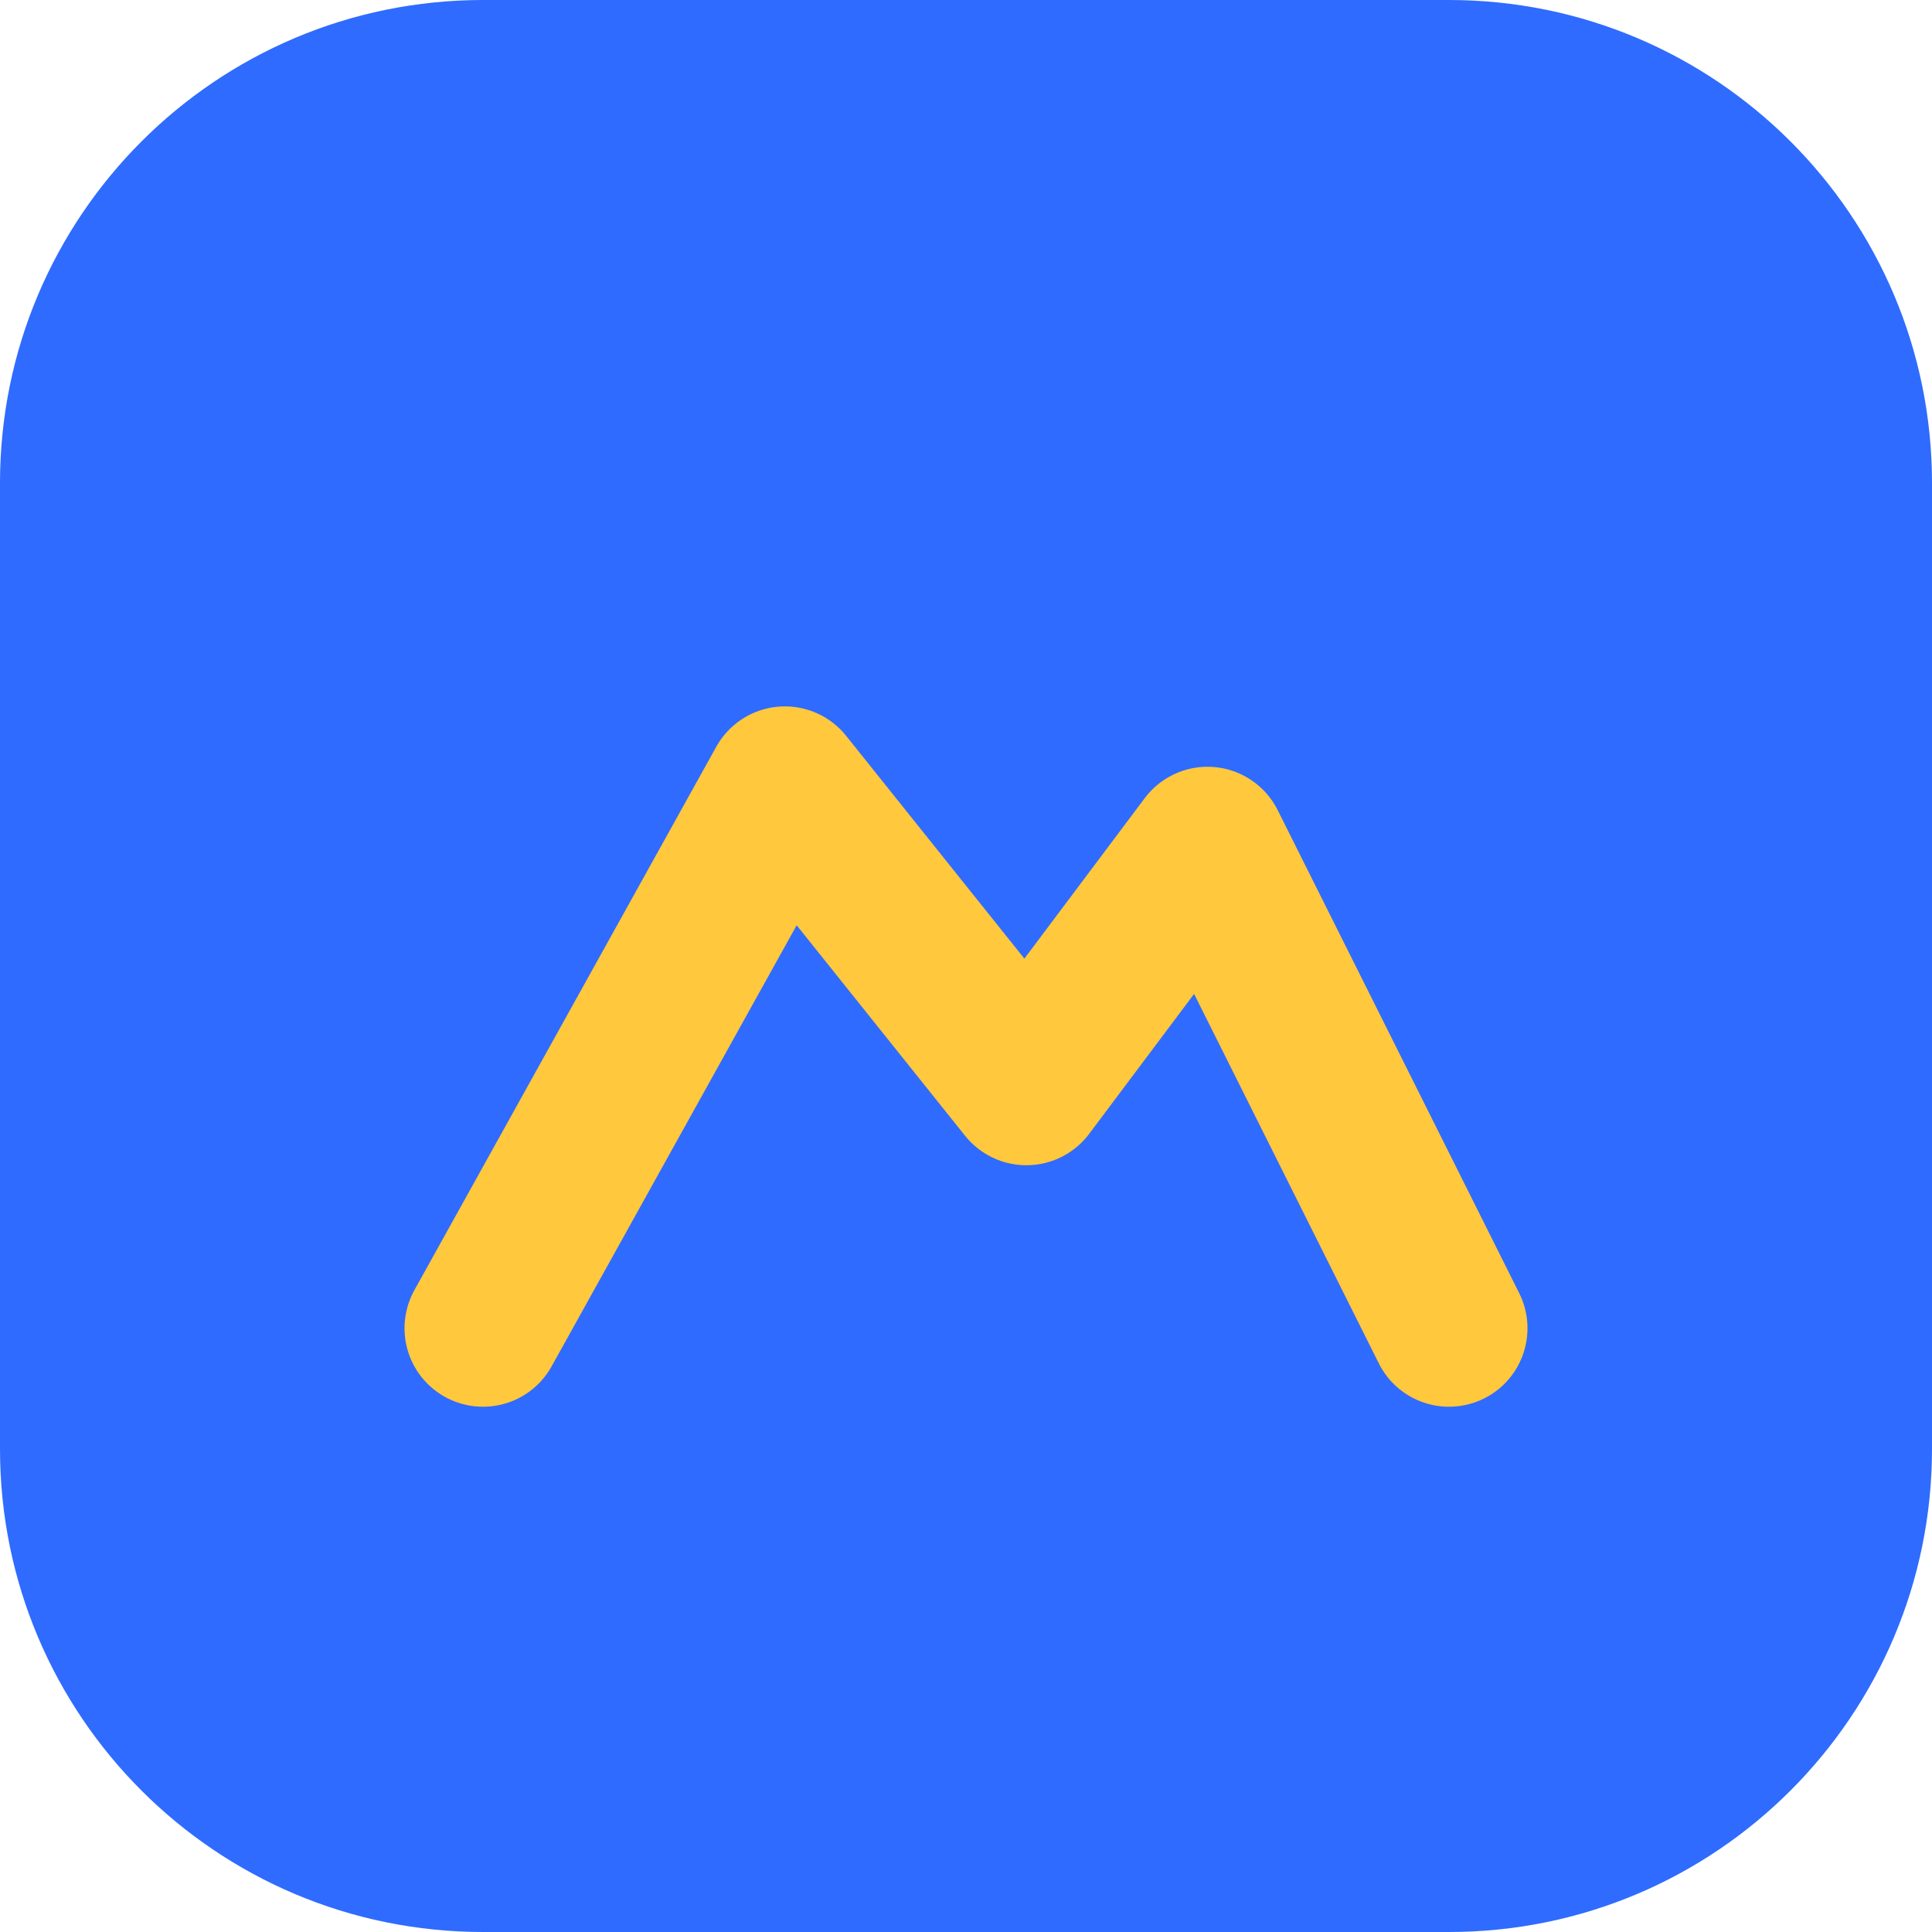
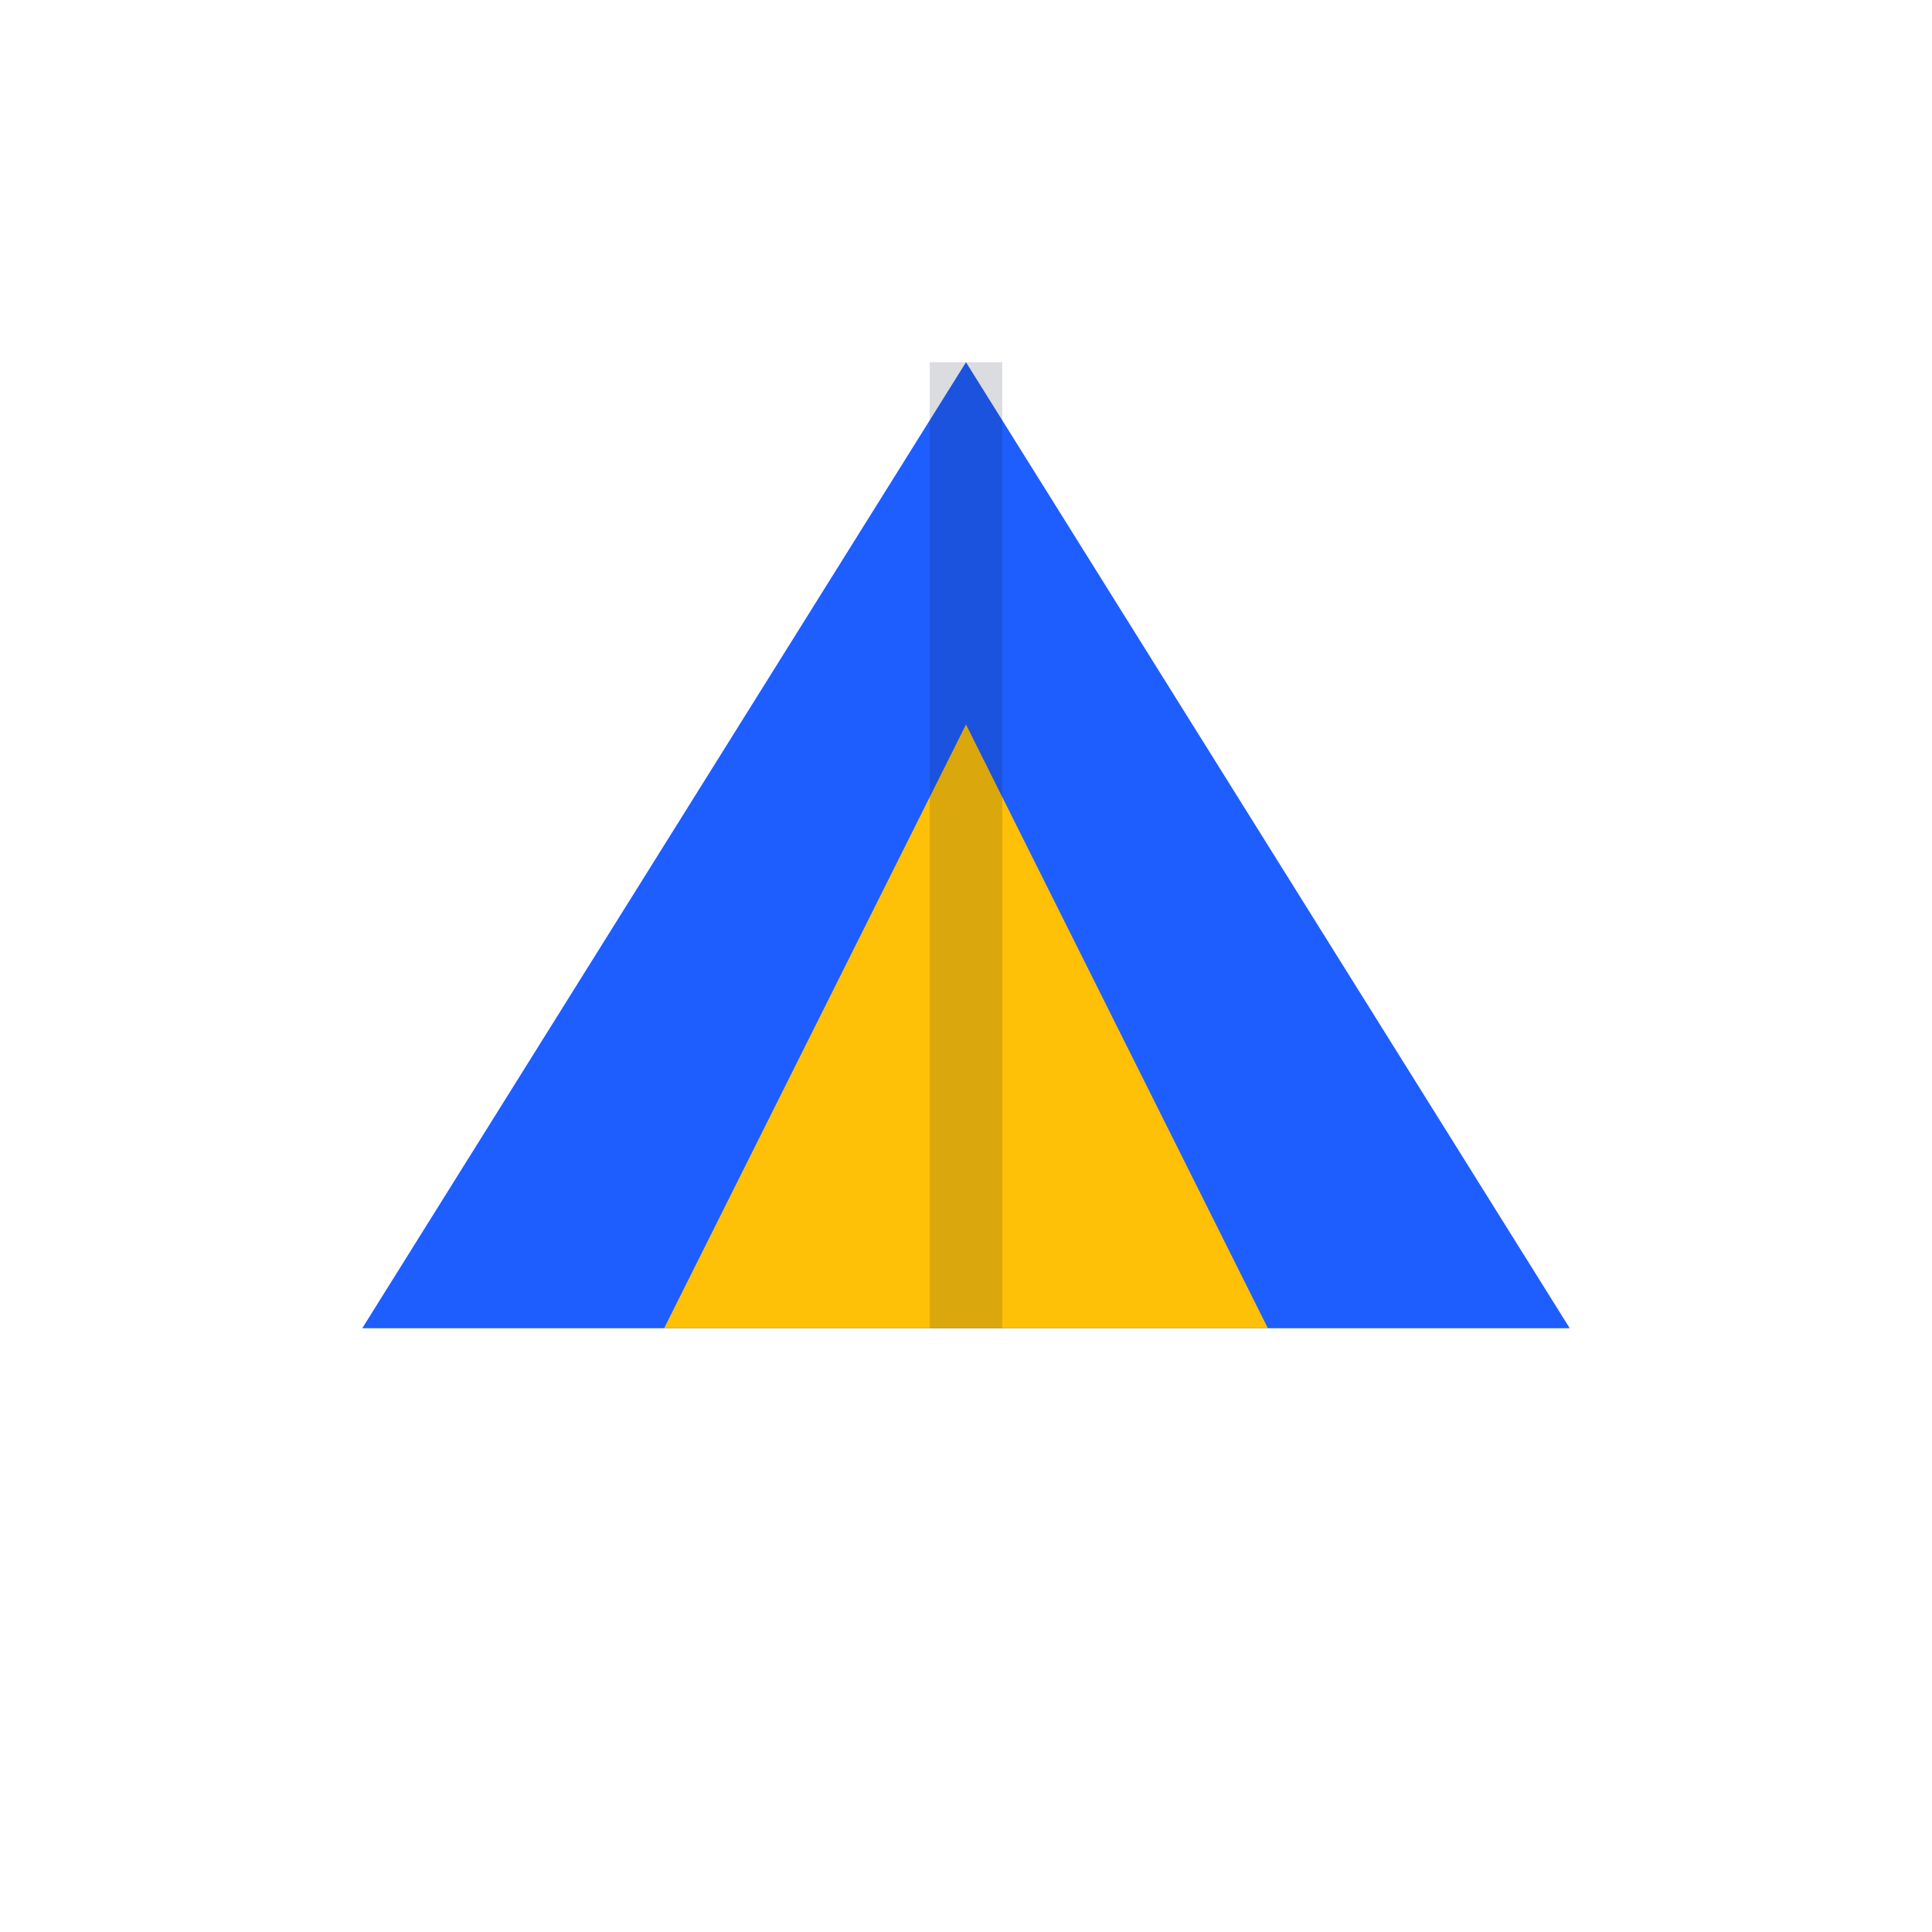
- <svg xmlns="http://www.w3.org/2000/svg" viewBox="0 0 32 32">
-   <rect width="32" height="32" rx="8" fill="#2F6BFF" />
-   <path d="M8 22L13 13l4 5 3-4 4 8" stroke="#FFC83D" stroke-width="2.6" stroke-linecap="round" stroke-linejoin="round" fill="none" />
+ <svg xmlns="http://www.w3.org/2000/svg" viewBox="0 0 32 32" fill="none">
+   <path d="M6 22 L16 6 L26 22 Z" fill="#1E5EFF" />
+   <path d="M11 22 L16 12 L21 22 Z" fill="#FFC107" />
+   <path d="M16 6 L16 22" stroke="#0A1228" stroke-width="1.2" opacity="0.15" />
</svg>
